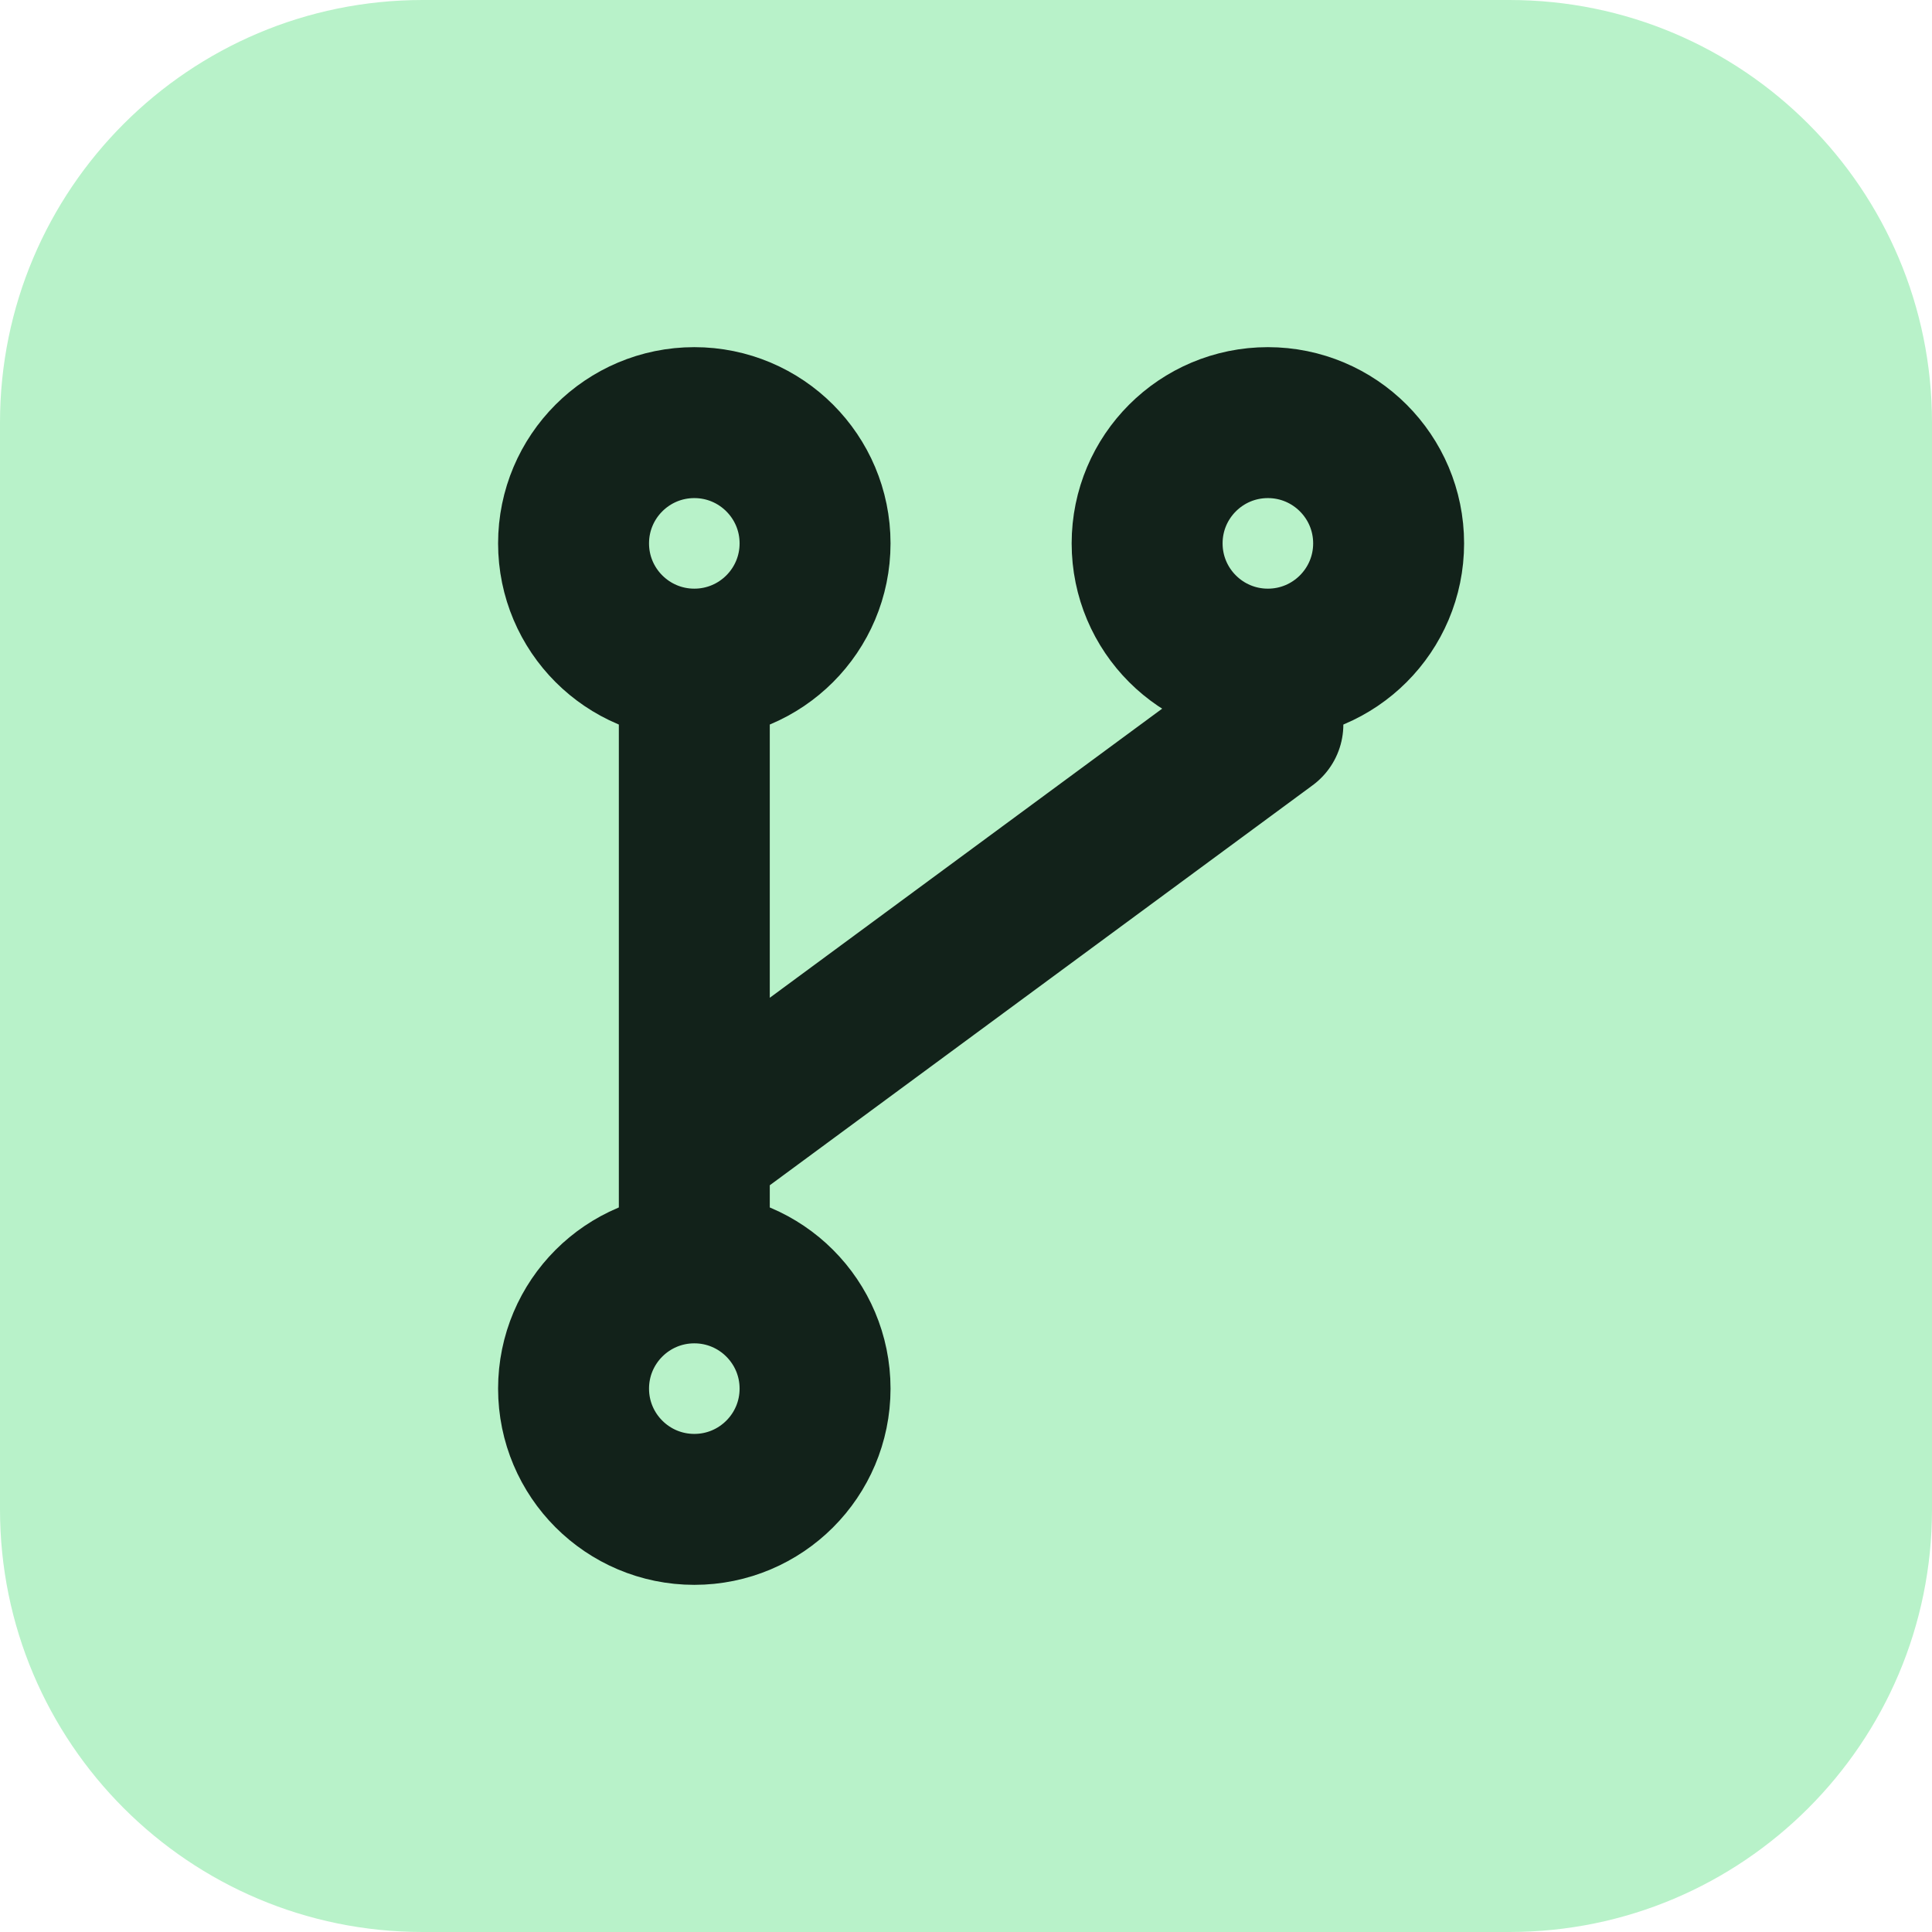
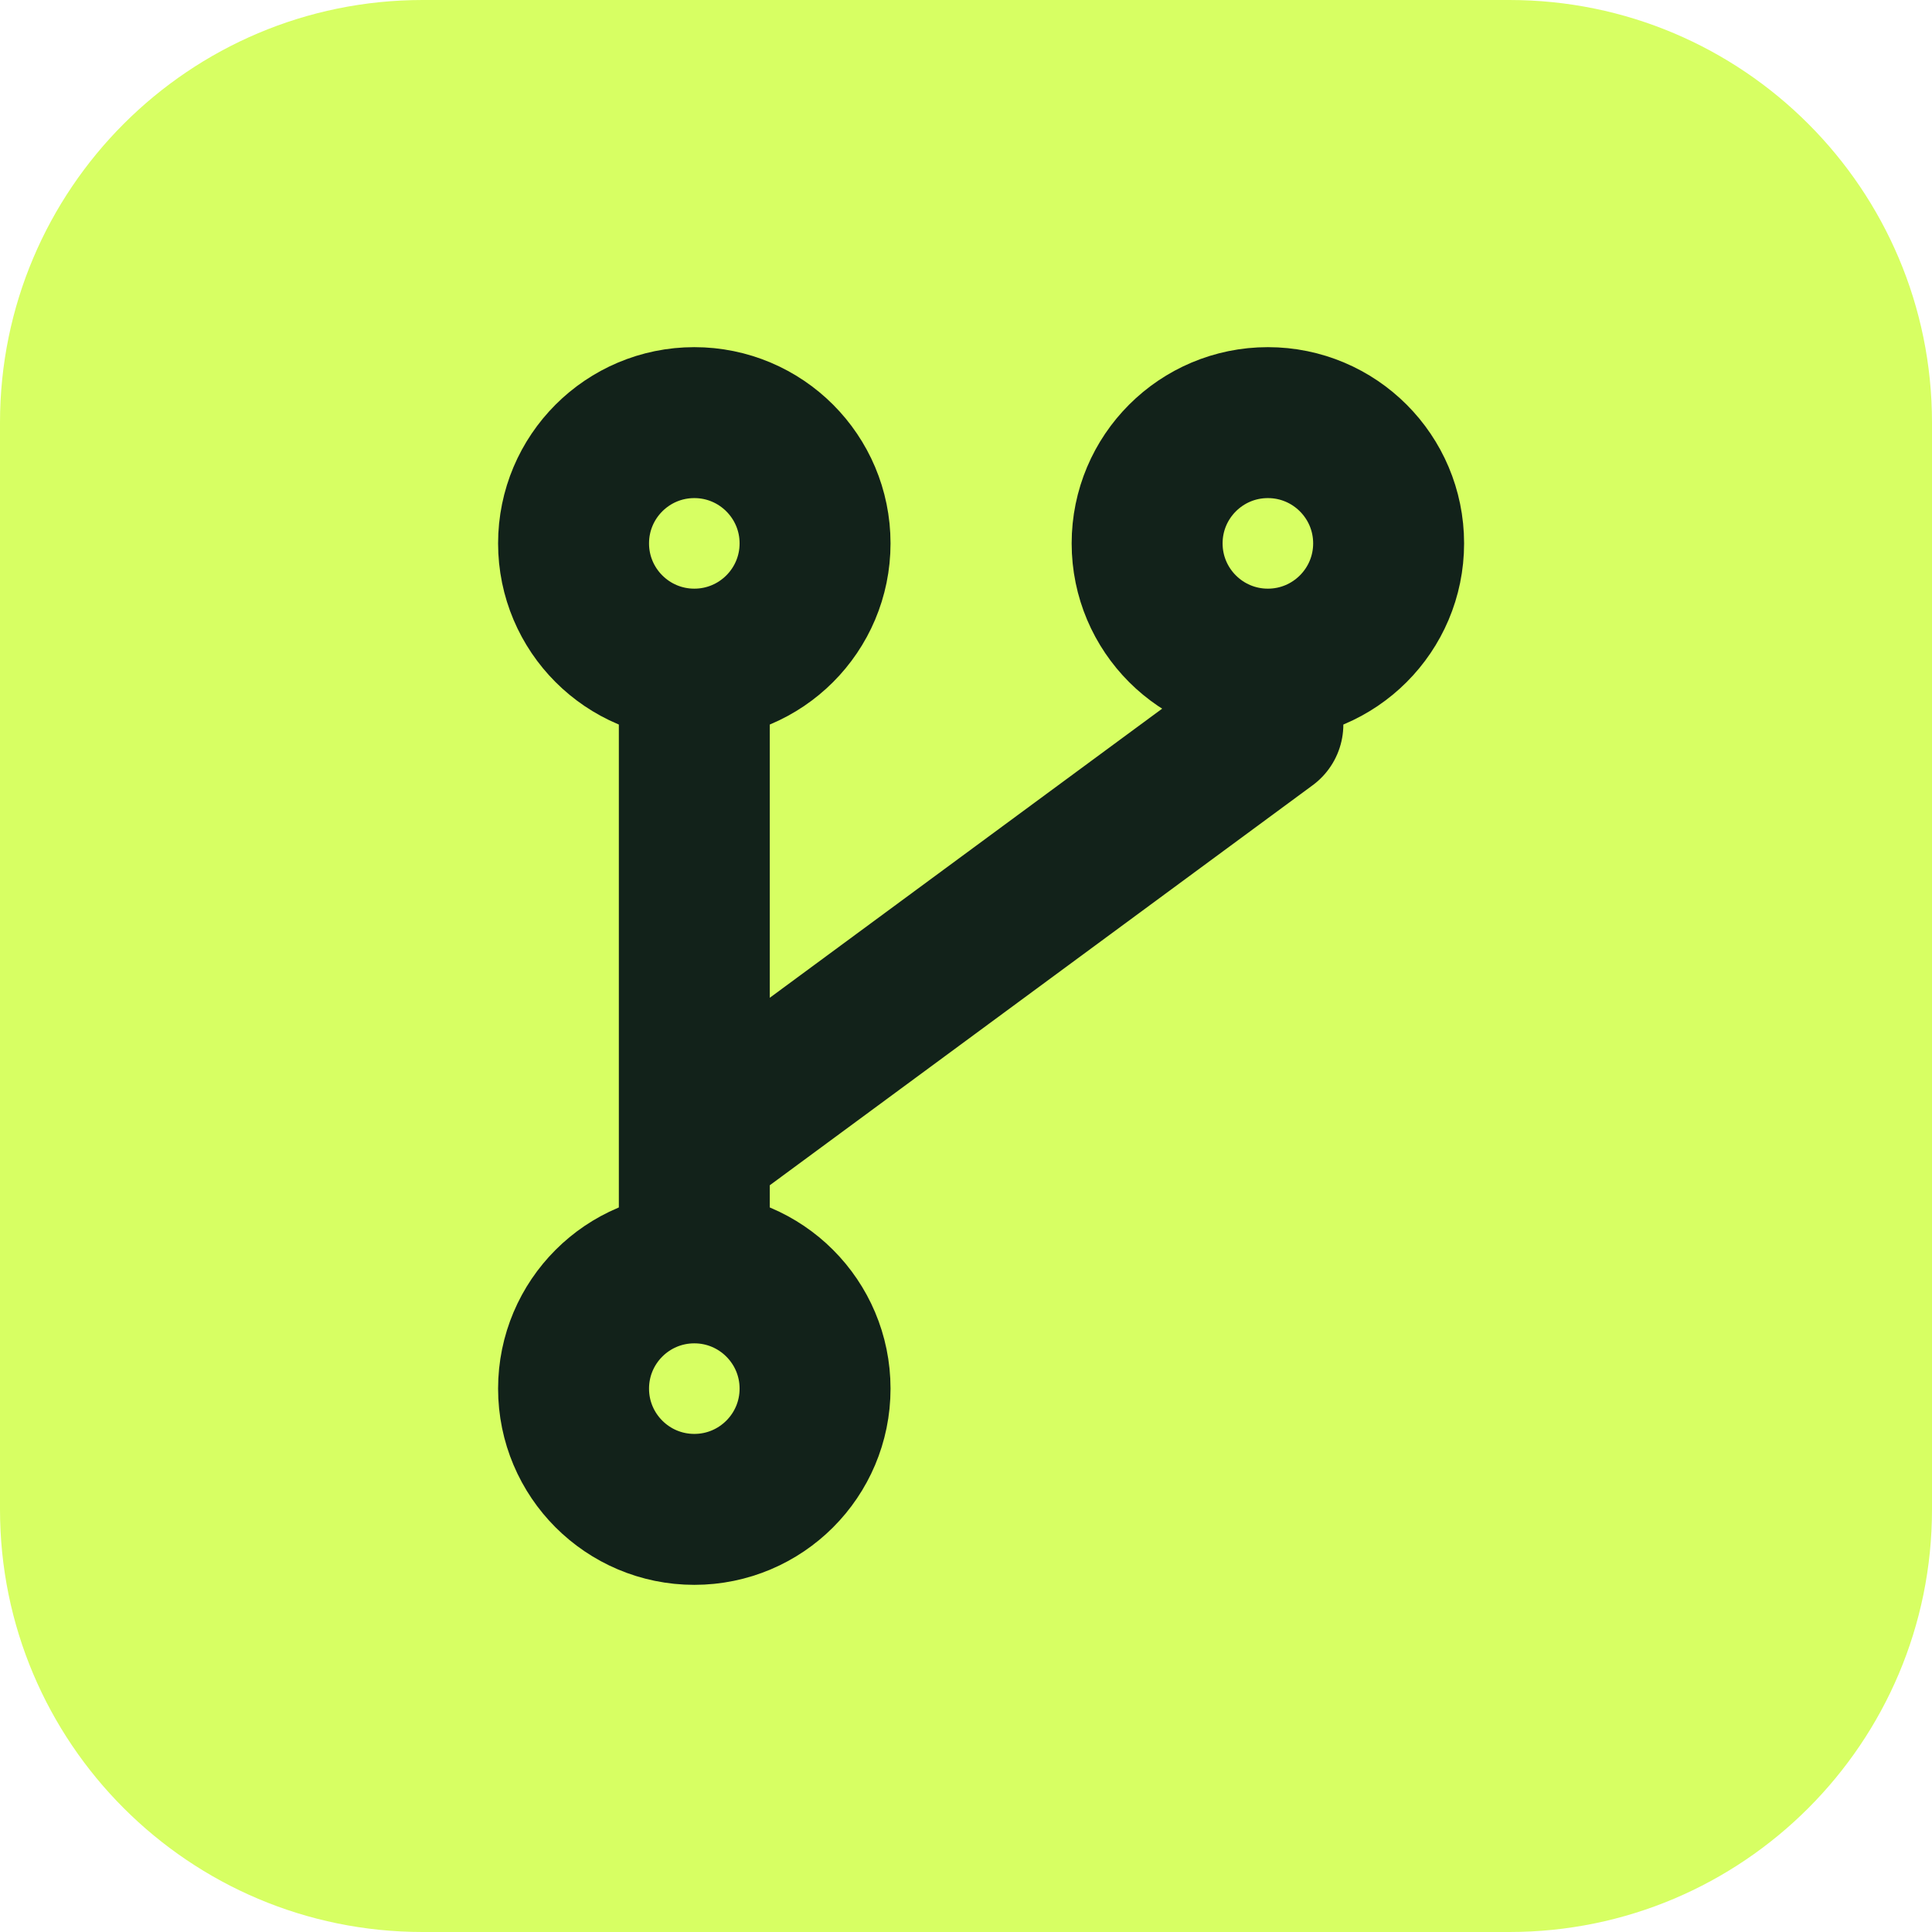
<svg xmlns="http://www.w3.org/2000/svg" viewBox="0 0 64 64">
-   <rect width="64" height="64" rx="14" fill="#b8f2c9" />
+   <rect width="64" height="64" rx="14" fill="#d7ff63" />
  <g fill="none" stroke="#12221a" stroke-linecap="round" stroke-linejoin="round" stroke-width="5">
    <path d="M23 45V19m0 19 19-14v-5" />
-     <circle cx="23" cy="46" r="4" fill="#b8f2c9" />
-     <circle cx="23" cy="18" r="4" fill="#b8f2c9" />
-     <circle cx="42" cy="18" r="4" fill="#b8f2c9" />
+     <circle cx="23" cy="46" r="4" fill="#d7ff63" />
+     <circle cx="23" cy="18" r="4" fill="#d7ff63" />
+     <circle cx="42" cy="18" r="4" fill="#d7ff63" />
  </g>
</svg>
